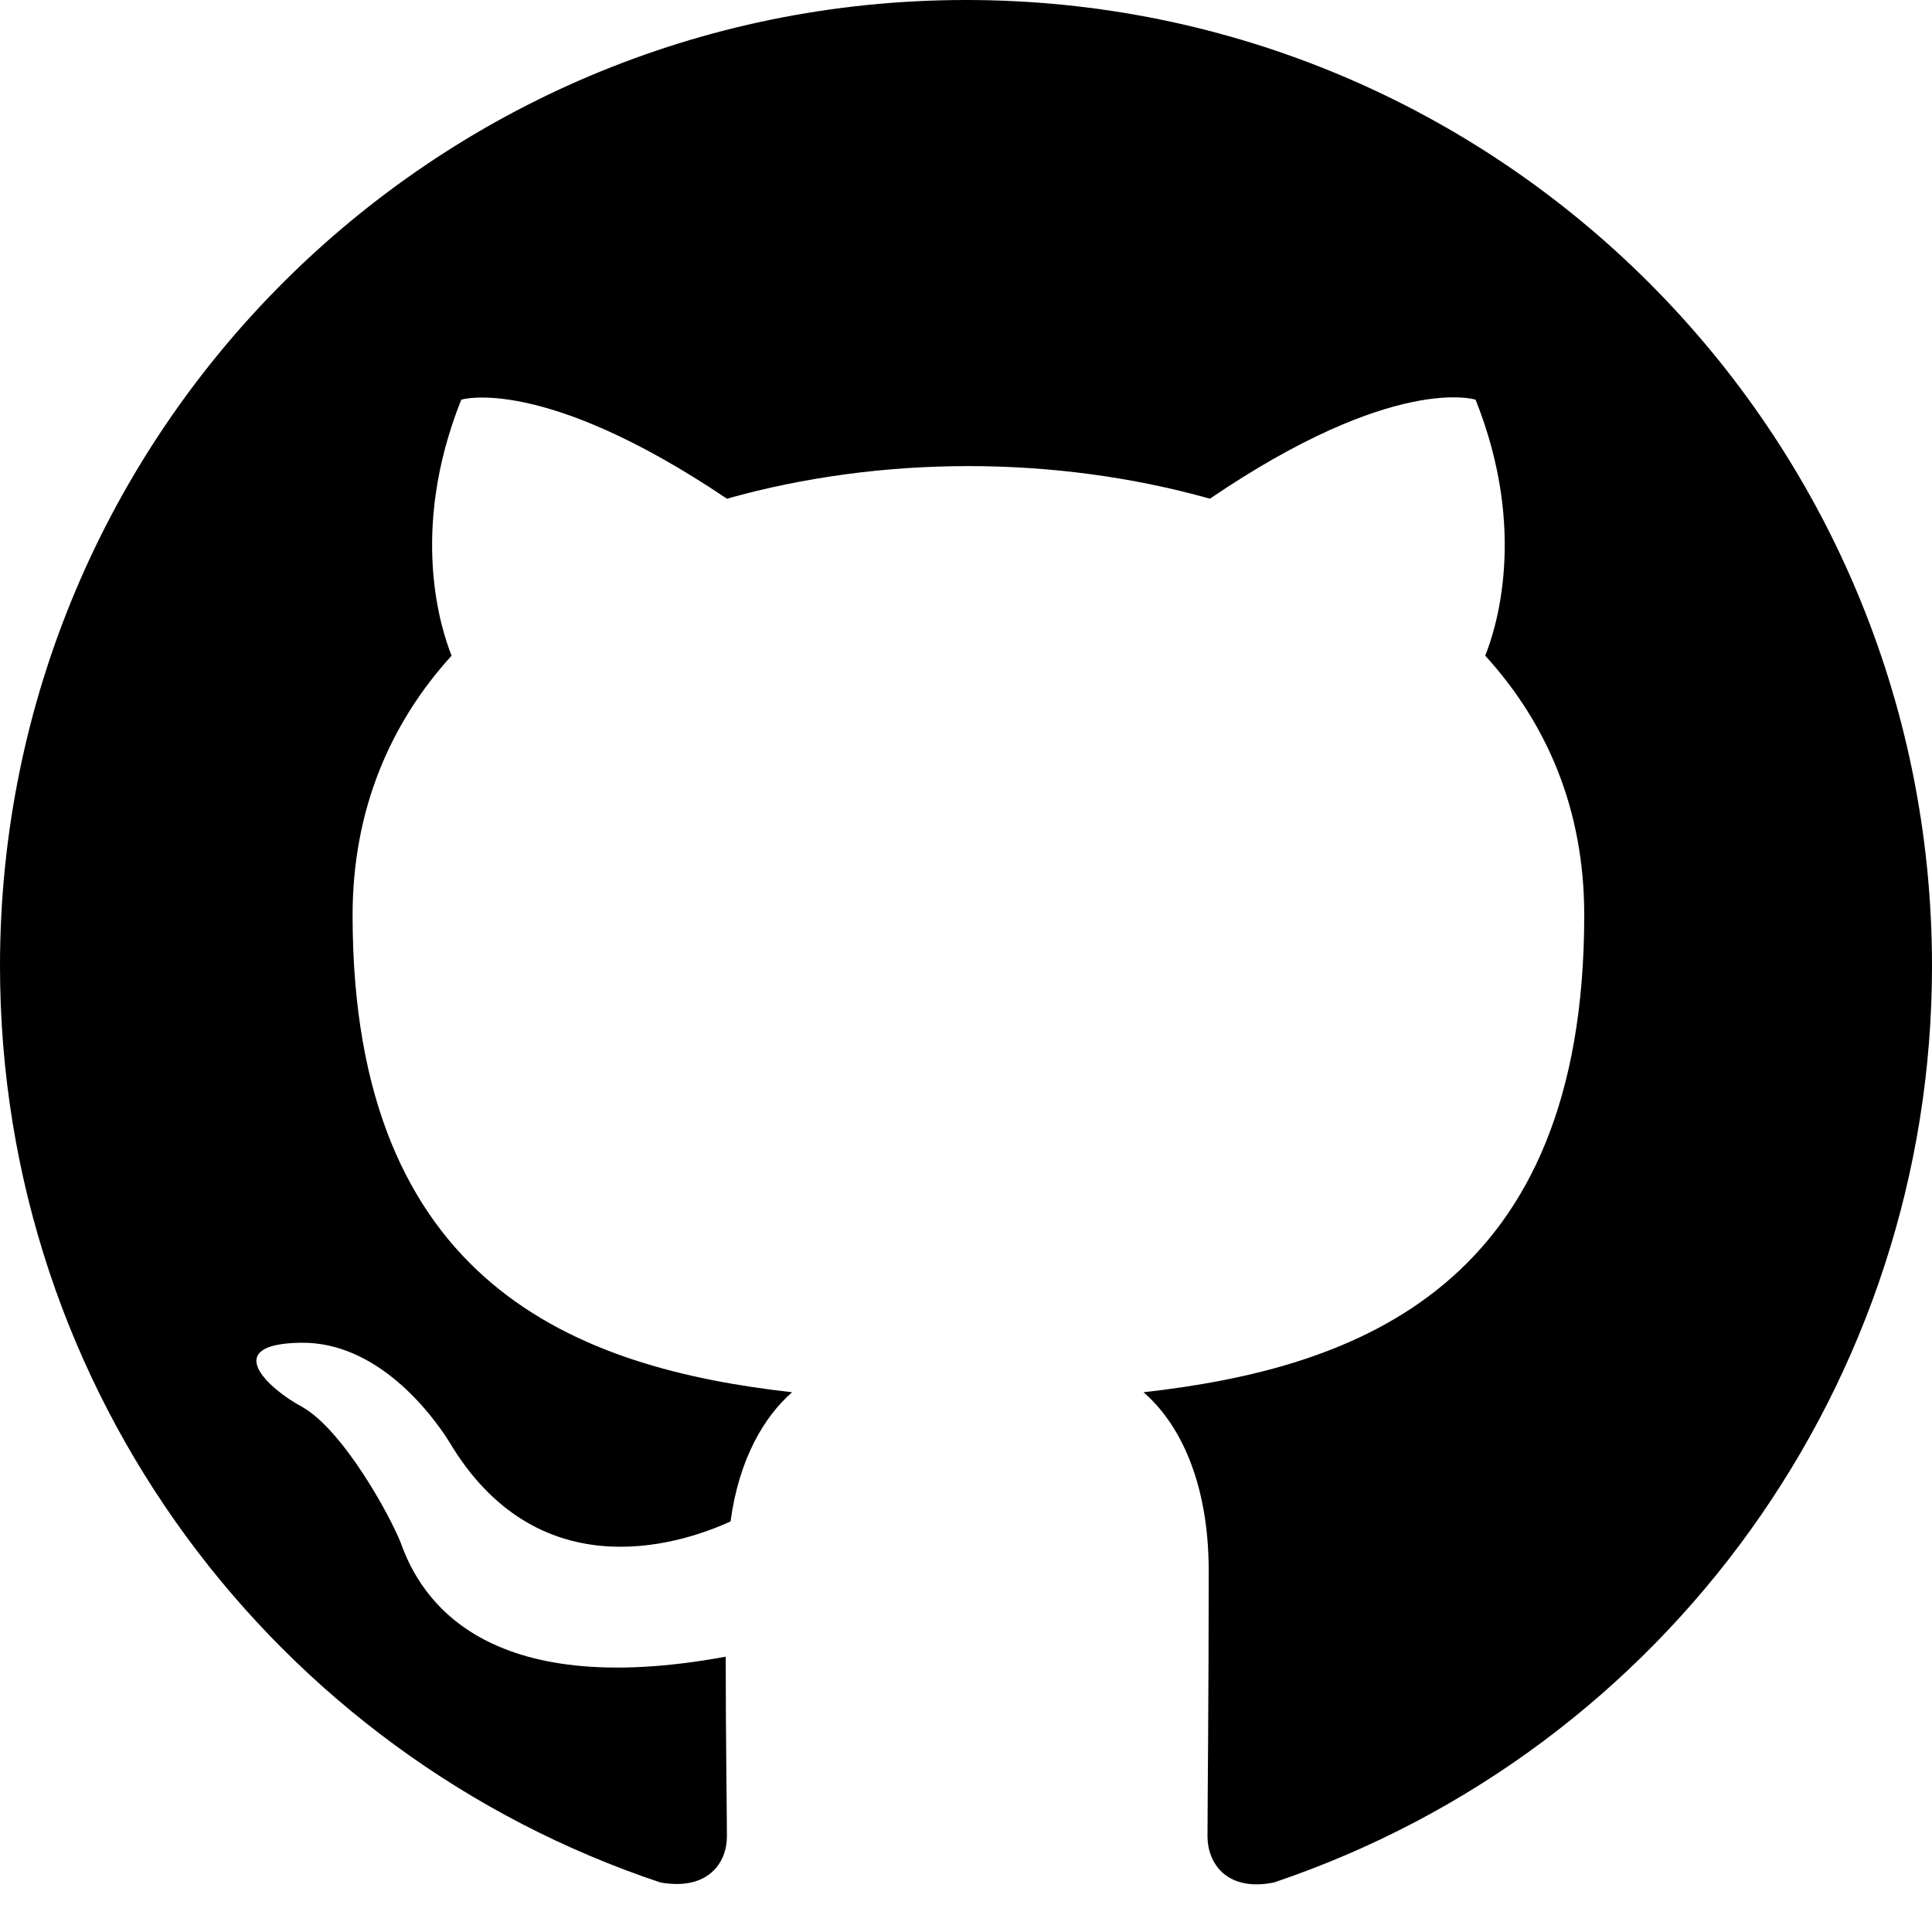
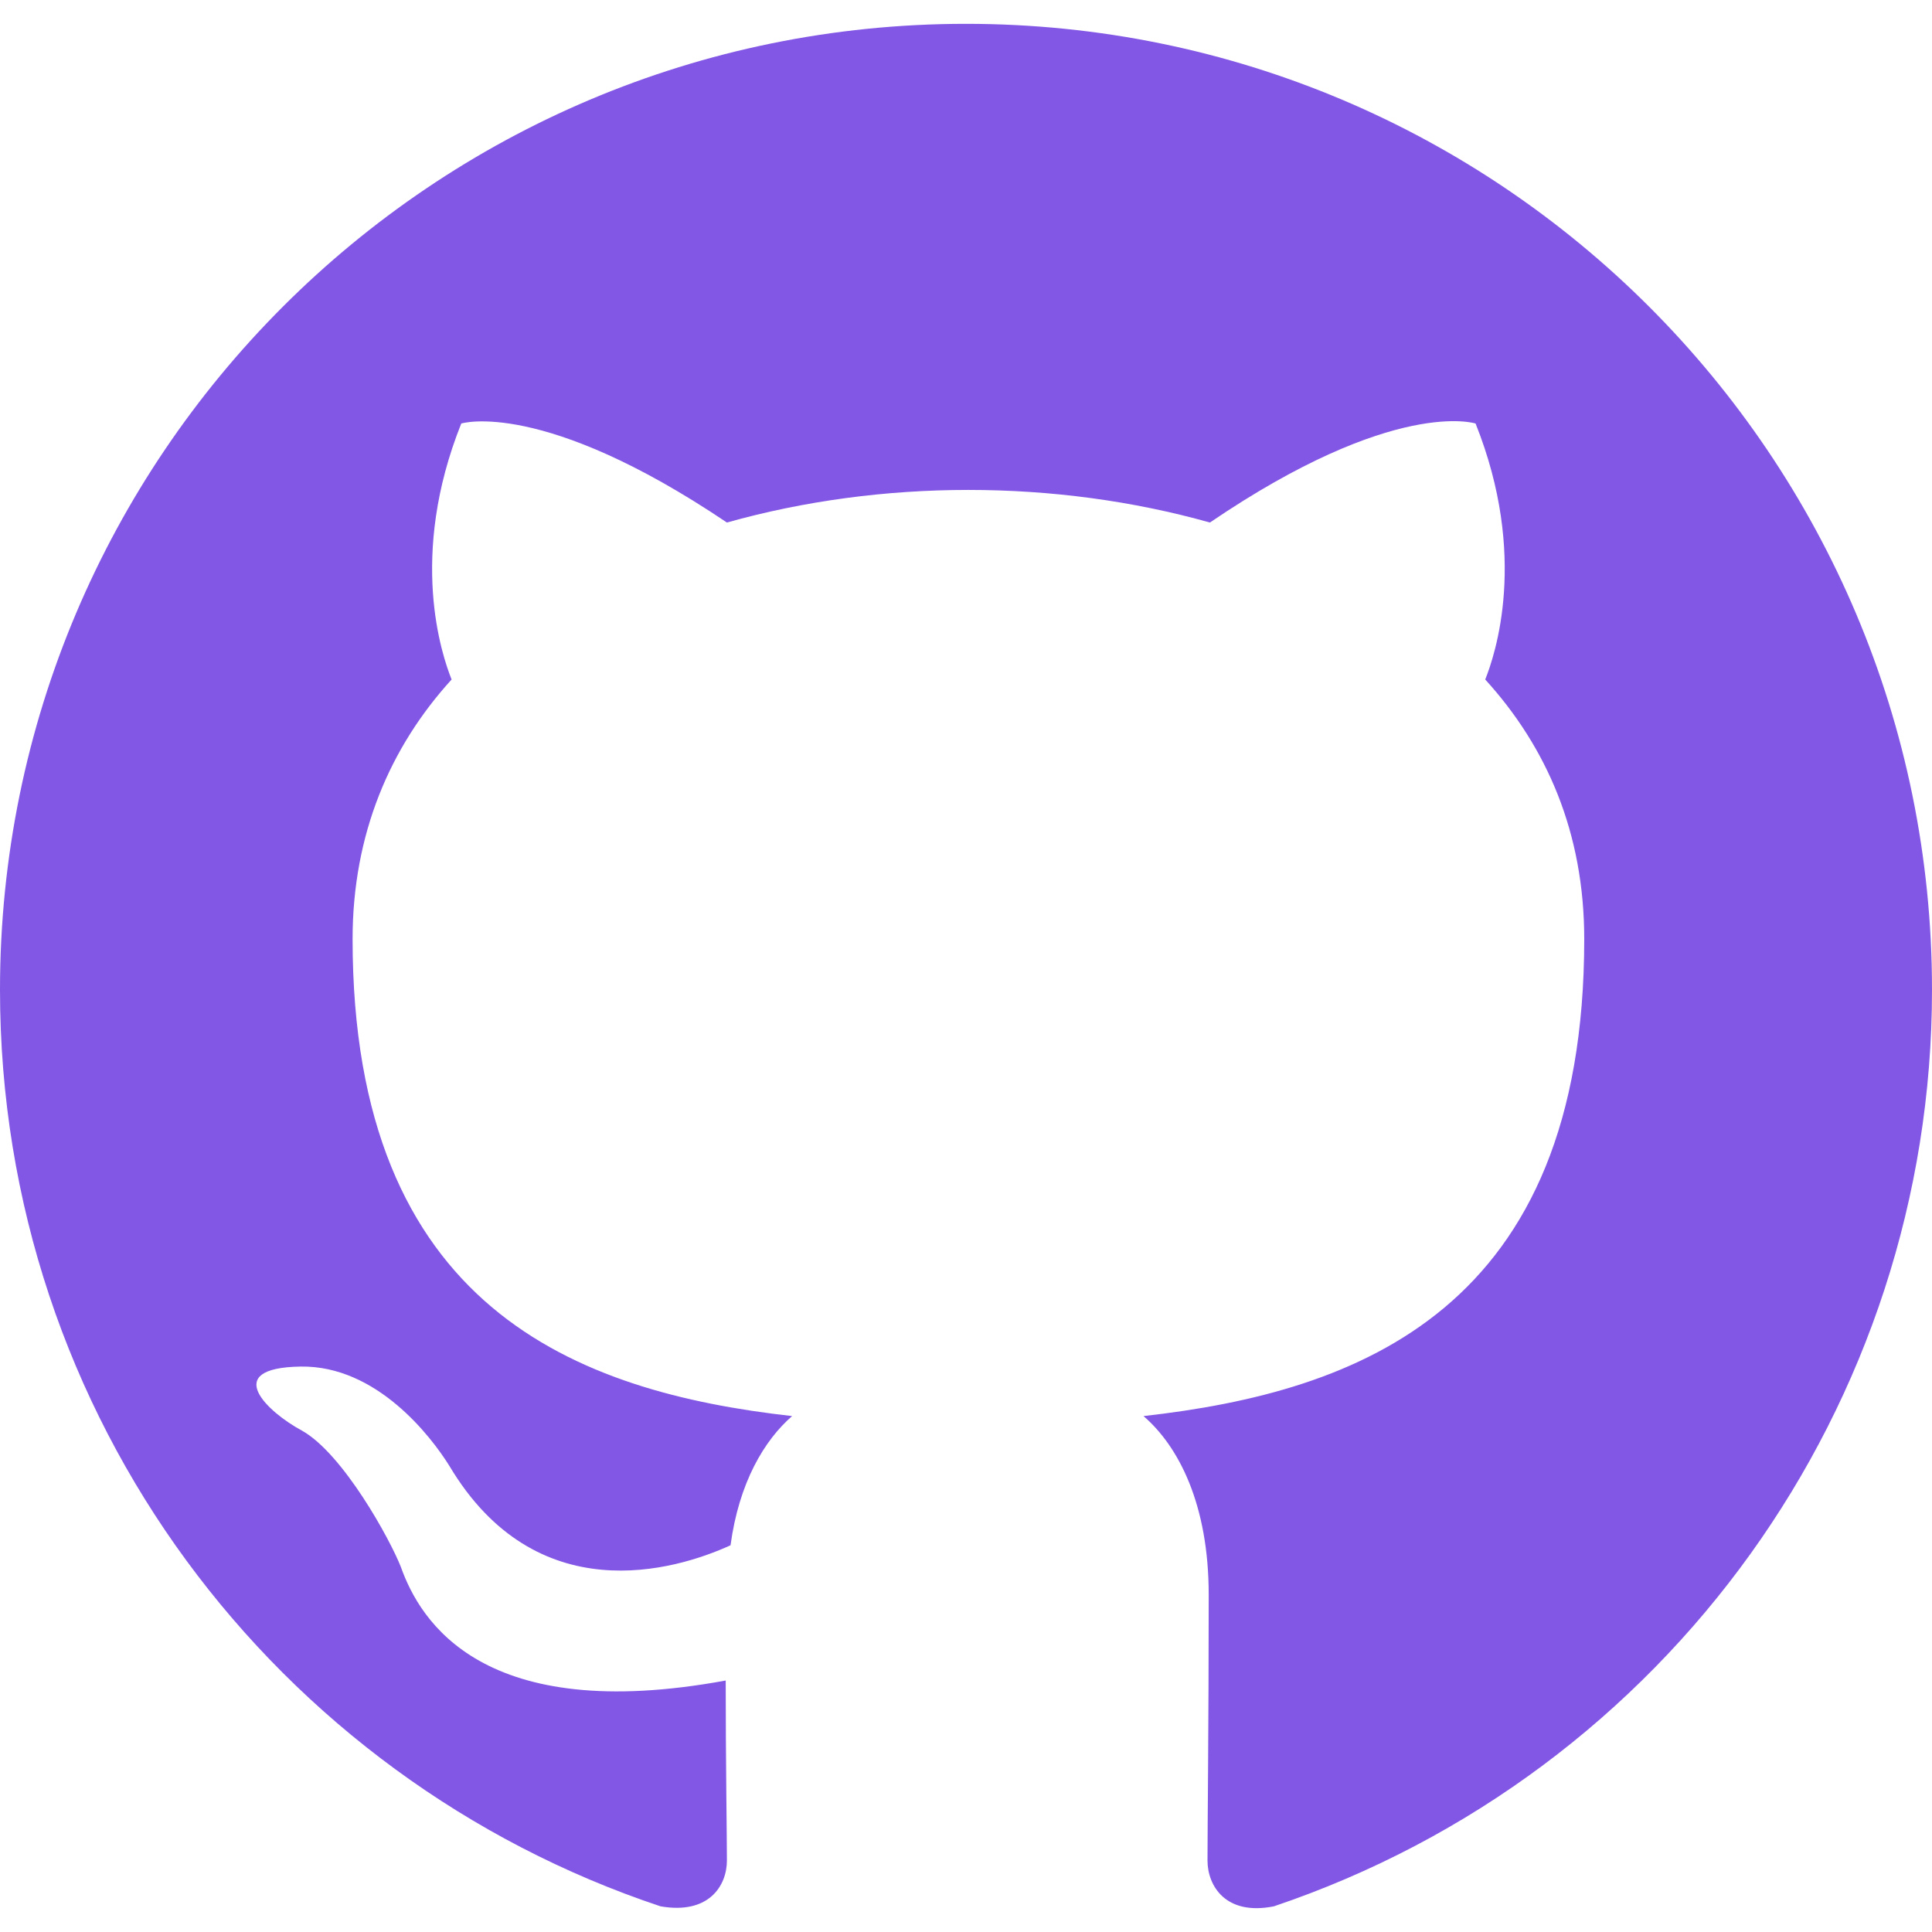
- <svg xmlns="http://www.w3.org/2000/svg" width="16" height="16" fill="currentColor" class="bi bi-github" viewBox="0 0 16 16">
-   <path d="M8 0C3.58 0 0 3.58 0 8c0 3.54 2.29 6.53 5.47 7.59.4.07.55-.17.55-.38 0-.19-.01-.82-.01-1.49-2.01.37-2.53-.49-2.69-.94-.09-.23-.48-.94-.82-1.13-.28-.15-.68-.52-.01-.53.63-.01 1.08.58 1.23.82.72 1.21 1.87.87 2.33.66.07-.52.28-.87.51-1.07-1.78-.2-3.64-.89-3.64-3.95 0-.87.31-1.59.82-2.15-.08-.2-.36-1.02.08-2.12 0 0 .67-.21 2.2.82.64-.18 1.32-.27 2-.27s1.36.09 2 .27c1.53-1.04 2.2-.82 2.2-.82.44 1.1.16 1.92.08 2.12.51.56.82 1.27.82 2.15 0 3.07-1.87 3.75-3.65 3.95.29.25.54.73.54 1.48 0 1.07-.01 1.93-.01 2.2 0 .21.15.46.55.38A8.01 8.01 0 0 0 16 8c0-4.42-3.58-8-8-8" />
+ <svg xmlns="http://www.w3.org/2000/svg" version="1.1" width="16" height="16" viewBox="0,0,256,256">
+   <g fill="#8257e5" fill-rule="nonzero" stroke="none" stroke-width="1" stroke-linecap="butt" stroke-linejoin="miter" stroke-miterlimit="10" stroke-dasharray="" stroke-dashoffset="0" font-family="none" font-weight="none" font-size="none" text-anchor="none" style="mix-blend-mode: normal">
+     <g transform="translate(0,3.15774) scale(16,16)">
+       <path d="M8,0c-4.42,0 -8,3.58 -8,8c0,3.54 2.29,6.53 5.47,7.59c0.4,0.07 0.55,-0.17 0.55,-0.38c0,-0.19 -0.01,-0.82 -0.01,-1.49c-2.01,0.37 -2.53,-0.49 -2.69,-0.94c-0.09,-0.23 -0.48,-0.94 -0.82,-1.13c-0.28,-0.15 -0.68,-0.52 -0.01,-0.53c0.63,-0.01 1.08,0.58 1.23,0.82c0.72,1.21 1.87,0.87 2.33,0.66c0.07,-0.52 0.28,-0.87 0.51,-1.07c-1.78,-0.2 -3.64,-0.89 -3.64,-3.95c0,-0.87 0.31,-1.59 0.82,-2.15c-0.08,-0.2 -0.36,-1.02 0.08,-2.12c0,0 0.67,-0.21 2.2,0.82c0.64,-0.18 1.32,-0.27 2,-0.27c0.68,0 1.36,0.09 2,0.27c1.53,-1.04 2.2,-0.82 2.2,-0.82c0.44,1.1 0.16,1.92 0.08,2.12c0.51,0.56 0.82,1.27 0.82,2.15c0,3.07 -1.87,3.75 -3.65,3.95c0.29,0.25 0.54,0.73 0.54,1.48c0,1.07 -0.01,1.93 -0.01,2.2c0,0.21 0.15,0.46 0.55,0.38c3.257,-1.099 5.45,-4.153 5.45,-7.59c0,-4.42 -3.58,-8 -8,-8" />
+     </g>
+   </g>
</svg>
